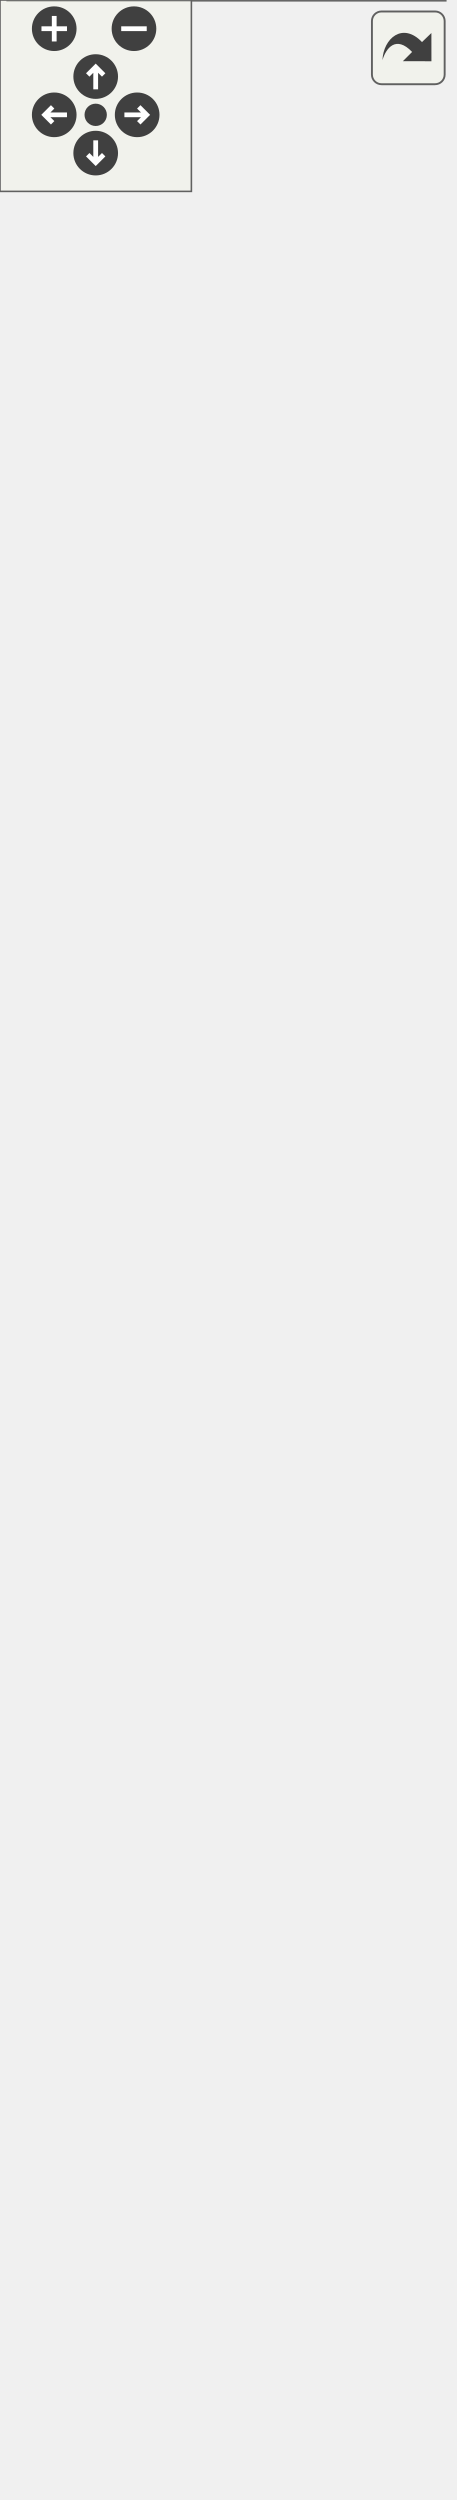
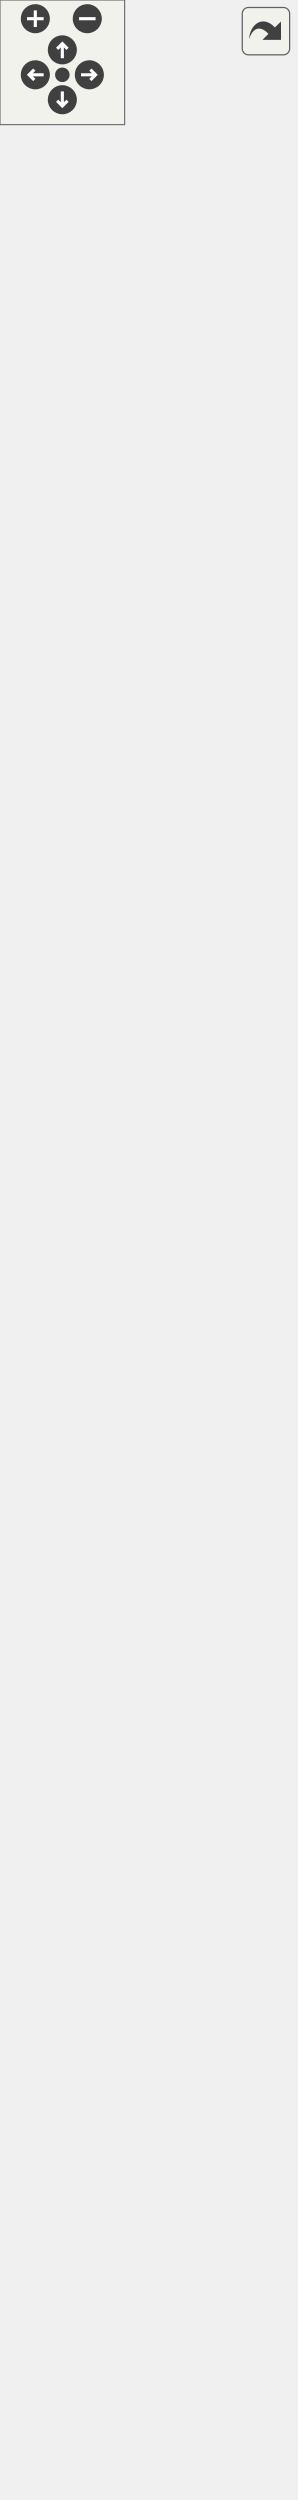
<svg xmlns="http://www.w3.org/2000/svg" xmlns:xlink="http://www.w3.org/1999/xlink" id="main" version="1.1" xml:space="preserve">
  <style type="text/css">
.edge:hover path { stroke: red; }
.edge:hover polygon { stroke: red; fill: red; }
</style>
  <defs>
    <circle id="rim" cx="0" cy="0" r="7" />
    <circle id="rim2" cx="0" cy="0" r="3.5" />
    <g id="zoomPlus">
      <use xlink:href="#rim" fill="#404040">
        <set attributeName="fill" to="#808080" begin="zoomplus.mouseover" end="zoomplus.mouseout" />
      </use>
      <path d="M-4,0h8M0,-4v8" fill="none" stroke="white" stroke-width="1.5" pointer-events="none" />
    </g>
    <g id="zoomMin">
      <use xlink:href="#rim" fill="#404040">
        <set attributeName="fill" to="#808080" begin="zoomminus.mouseover" end="zoomminus.mouseout" />
      </use>
      <path d="M-4,0h8" fill="none" stroke="white" stroke-width="1.5" pointer-events="none" />
    </g>
    <g id="dirArrow">
      <path fill="none" stroke="white" stroke-width="1.5" d="M0,-3.0v7 M-2.5,-0.5L0,-3.0L2.5,-0.5" />
    </g>
    <g id="resetDef">
      <use xlink:href="#rim2" fill="#404040">
        <set attributeName="fill" to="#808080" begin="reset.mouseover" end="reset.mouseout" />
      </use>
    </g>
  </defs>
  <svg id="graph" class="graph">
    <g id="viewport">
      <g id="node1" class="node">
        <g id="a_node1">
          <a xlink:title="eyelinkManager wraps around the eyelink toolbox functions offering a consistent interface and methods...">
-             <polygon fill="#999999" stroke="#666666" points="139.5,-272 2.5,-272 2.5,0 139.5,0 139.5,-272" />
-             <text text-anchor="middle" x="71" y="-260" font-family="Iosevka" font-size="10.00">{eyelinkManager</text>
-             <text text-anchor="start" x="10.5" y="-249" font-family="Iosevka" font-size="10.00">|+ fixation</text>
-             <text text-anchor="start" x="10.5" y="-238" font-family="Iosevka" font-size="10.00">+ exclusionZone</text>
-             <text text-anchor="start" x="10.5" y="-227" font-family="Iosevka" font-size="10.00">+ fixInit</text>
-             <text text-anchor="start" x="10.5" y="-216" font-family="Iosevka" font-size="10.00">+ offset</text>
-             <text text-anchor="start" x="10.5" y="-205" font-family="Iosevka" font-size="10.00">+ isDummy</text>
-             <text text-anchor="start" x="10.5" y="-194" font-family="Iosevka" font-size="10.00">+ recordData</text>
-             <text text-anchor="start" x="10.5" y="-183" font-family="Iosevka" font-size="10.00">+ ignoreBlinks</text>
-             <text text-anchor="start" x="10.5" y="-172" font-family="Iosevka" font-size="10.00">+ remoteCalibration</text>
-             <text text-anchor="start" x="10.5" y="-161" font-family="Iosevka" font-size="10.00">+ sampleRate</text>
-             <text text-anchor="start" x="10.5" y="-150" font-family="Iosevka" font-size="10.00">+ calibrationStyle</text>
-             <text text-anchor="start" x="10.5" y="-139" font-family="Iosevka" font-size="10.00">and 47 more...</text>
-             <text text-anchor="start" x="10.5" y="-128" font-family="Iosevka" font-size="10.00">|+ eyelinkManager()</text>
-             <text text-anchor="start" x="10.5" y="-117" font-family="Iosevka" font-size="10.00">+ initialise()</text>
-             <text text-anchor="start" x="10.5" y="-106" font-family="Iosevka" font-size="10.00">+ updateDefaults()</text>
-             <text text-anchor="start" x="10.5" y="-95" font-family="Iosevka" font-size="10.00">+ resetFixation()</text>
-             <text text-anchor="start" x="10.5" y="-84" font-family="Iosevka" font-size="10.00">+ resetExclusionZones()</text>
-             <text text-anchor="start" x="10.5" y="-73" font-family="Iosevka" font-size="10.00">+ resetFixationTime()</text>
-             <text text-anchor="start" x="10.5" y="-62" font-family="Iosevka" font-size="10.00">+ resetFixationHistory()</text>
-             <text text-anchor="start" x="10.5" y="-51" font-family="Iosevka" font-size="10.00">+ resetOffset()</text>
-             <text text-anchor="start" x="10.5" y="-40" font-family="Iosevka" font-size="10.00">+ resetFixInit()</text>
-             <text text-anchor="start" x="10.5" y="-29" font-family="Iosevka" font-size="10.00">+ checkConnection()</text>
-             <text text-anchor="start" x="10.5" y="-18" font-family="Iosevka" font-size="10.00">and 36 more...</text>
-             <text text-anchor="middle" x="71" y="-7" font-family="Iosevka" font-size="10.00">}</text>
+             <polygon fill="#bfbfbf" stroke="black" points="11.5,-0.5 11.5,-288.5 130.5,-288.5 130.5,-0.5 11.5,-0.5" />
+             <text text-anchor="middle" x="71" y="-276.5" font-family="Iosevka" font-size="10.00">eyelinkManager</text>
+             <polyline fill="none" stroke="black" points="11.5,-269.5 130.5,-269.5 " />
+             <text text-anchor="start" x="19.5" y="-257.5" font-family="Iosevka" font-size="10.00">+ type</text>
+             <text text-anchor="start" x="19.5" y="-246.5" font-family="Iosevka" font-size="10.00">+ calibration</text>
+             <text text-anchor="start" x="19.5" y="-235.5" font-family="Iosevka" font-size="10.00">+ defaults</text>
+             <text text-anchor="start" x="19.5" y="-224.5" font-family="Iosevka" font-size="10.00">+ verbosityLevel</text>
+             <text text-anchor="start" x="19.5" y="-213.5" font-family="Iosevka" font-size="10.00">+ forceDriftCorrect</text>
+             <text text-anchor="start" x="19.5" y="-202.5" font-family="Iosevka" font-size="10.00">+ driftMaximum</text>
+             <text text-anchor="start" x="19.5" y="-191.5" font-family="Iosevka" font-size="10.00">+ customTarget</text>
+             <text text-anchor="start" x="19.5" y="-180.5" font-family="Iosevka" font-size="10.00">+ MISSING_DATA</text>
+             <text text-anchor="start" x="19.5" y="-169.5" font-family="Iosevka" font-size="10.00">+ tempFile</text>
+             <text text-anchor="start" x="19.5" y="-158.5" font-family="Iosevka" font-size="10.00">+ error</text>
+             <text text-anchor="start" x="19.5" y="-147.5" font-family="Iosevka" font-size="10.00">+ previousMessage</text>
+             <text text-anchor="start" x="19.5" y="-136.5" font-family="Iosevka" font-size="10.00"># allowedProperties</text>
+             <polyline fill="none" stroke="black" points="11.5,-129.5 130.5,-129.5 " />
+             <text text-anchor="start" x="19.5" y="-117.5" font-family="Iosevka" font-size="10.00">+ eyelinkManager()</text>
+             <text text-anchor="start" x="19.5" y="-106.5" font-family="Iosevka" font-size="10.00">+ initialise()</text>
+             <text text-anchor="start" x="19.5" y="-95.5" font-family="Iosevka" font-size="10.00">+ updateDefaults()</text>
+             <text text-anchor="start" x="19.5" y="-84.5" font-family="Iosevka" font-size="10.00">+ checkConnection()</text>
+             <text text-anchor="start" x="19.5" y="-73.5" font-family="Iosevka" font-size="10.00">+ trackerSetup()</text>
+             <text text-anchor="start" x="19.5" y="-62.5" font-family="Iosevka" font-size="10.00">+ startRecording()</text>
+             <text text-anchor="start" x="19.5" y="-51.5" font-family="Iosevka" font-size="10.00">+ stopRecording()</text>
+             <text text-anchor="start" x="19.5" y="-40.5" font-family="Iosevka" font-size="10.00">+ setOffline()</text>
+             <text text-anchor="start" x="19.5" y="-29.5" font-family="Iosevka" font-size="10.00">+ driftCorrection()</text>
+             <text text-anchor="start" x="19.5" y="-18.5" font-family="Iosevka" font-size="10.00">+ checkRecording()</text>
+             <text text-anchor="start" x="19.5" y="-7.5" font-family="Iosevka" font-size="10.00">and 22 more...</text>
          </a>
        </g>
      </g>
      <g id="node2" class="node">
        <g id="a_node2">
-           <a xlink:href="classopticka_core.html" target="_top" xlink:title="optickaCore base class inherited by many other opticka classes.">
-             <polygon fill="white" stroke="#666666" points="142,-657 0,-657 0,-308 142,-308 142,-657" />
-             <text text-anchor="middle" x="71" y="-645" font-family="Iosevka" font-size="10.00">{optickaCore</text>
-             <text text-anchor="start" x="8" y="-634" font-family="Iosevka" font-size="10.00">|+ name</text>
-             <text text-anchor="start" x="8" y="-623" font-family="Iosevka" font-size="10.00">+ comment</text>
-             <text text-anchor="start" x="8" y="-612" font-family="Iosevka" font-size="10.00">+ verbose</text>
-             <text text-anchor="start" x="8" y="-601" font-family="Iosevka" font-size="10.00">+ dateStamp</text>
-             <text text-anchor="start" x="8" y="-590" font-family="Iosevka" font-size="10.00">+ uuid</text>
-             <text text-anchor="start" x="8" y="-579" font-family="Iosevka" font-size="10.00">+ paths</text>
-             <text text-anchor="start" x="8" y="-568" font-family="Iosevka" font-size="10.00">+ fullName</text>
-             <text text-anchor="start" x="8" y="-557" font-family="Iosevka" font-size="10.00"># cloning</text>
-             <text text-anchor="start" x="8" y="-546" font-family="Iosevka" font-size="10.00"># mversion</text>
-             <text text-anchor="start" x="8" y="-535" font-family="Iosevka" font-size="10.00"># className</text>
-             <text text-anchor="start" x="8" y="-524" font-family="Iosevka" font-size="10.00"># savePrefix</text>
-             <text text-anchor="start" x="8" y="-513" font-family="Iosevka" font-size="10.00">|+ optickaCore()</text>
-             <text text-anchor="start" x="8" y="-502" font-family="Iosevka" font-size="10.00">+ fullName()</text>
-             <text text-anchor="start" x="8" y="-491" font-family="Iosevka" font-size="10.00">+ initialiseSaveFile()</text>
-             <text text-anchor="start" x="8" y="-480" font-family="Iosevka" font-size="10.00">+ findAttributes()</text>
-             <text text-anchor="start" x="8" y="-469" font-family="Iosevka" font-size="10.00">+ findAttributesandType()</text>
-             <text text-anchor="start" x="8" y="-458" font-family="Iosevka" font-size="10.00">+ clone()</text>
-             <text text-anchor="start" x="8" y="-447" font-family="Iosevka" font-size="10.00">+ checkSuperclasses()</text>
-             <text text-anchor="start" x="8" y="-436" font-family="Iosevka" font-size="10.00">+ editProperties()</text>
-             <text text-anchor="start" x="8" y="-425" font-family="Iosevka" font-size="10.00">+ setProp()</text>
-             <text text-anchor="start" x="8" y="-414" font-family="Iosevka" font-size="10.00">+ checkPaths()</text>
-             <text text-anchor="start" x="8" y="-403" font-family="Iosevka" font-size="10.00">+ makeArgs()</text>
-             <text text-anchor="start" x="8" y="-392" font-family="Iosevka" font-size="10.00">+ addDefaults()</text>
-             <text text-anchor="start" x="8" y="-381" font-family="Iosevka" font-size="10.00"># parseArgs()</text>
-             <text text-anchor="start" x="8" y="-370" font-family="Iosevka" font-size="10.00"># addArgs()</text>
-             <text text-anchor="start" x="8" y="-359" font-family="Iosevka" font-size="10.00"># setPaths()</text>
-             <text text-anchor="start" x="8" y="-348" font-family="Iosevka" font-size="10.00"># toStructure()</text>
-             <text text-anchor="start" x="8" y="-337" font-family="Iosevka" font-size="10.00"># getType()</text>
-             <text text-anchor="start" x="8" y="-326" font-family="Iosevka" font-size="10.00"># salutation()</text>
-             <text text-anchor="middle" x="71" y="-315" font-family="Iosevka" font-size="10.00">}</text>
+           <a xlink:href="classeyetracker_core.html" target="_top" xlink:title=" ">
+             <polygon fill="none" stroke="black" points="10.5,-325.5 10.5,-624.5 131.5,-624.5 131.5,-325.5 10.5,-325.5" />
+             <text text-anchor="middle" x="71" y="-612.5" font-family="Iosevka" font-size="10.00">eyetrackerCore</text>
+             <polyline fill="none" stroke="black" points="10.5,-605.5 131.5,-605.5 " />
+             <text text-anchor="start" x="18.5" y="-593.5" font-family="Iosevka" font-size="10.00">+ type</text>
+             <text text-anchor="start" x="18.5" y="-582.5" font-family="Iosevka" font-size="10.00">+ fixation</text>
+             <text text-anchor="start" x="18.5" y="-571.5" font-family="Iosevka" font-size="10.00">+ exclusionZone</text>
+             <text text-anchor="start" x="18.5" y="-560.5" font-family="Iosevka" font-size="10.00">+ fixInit</text>
+             <text text-anchor="start" x="18.5" y="-549.5" font-family="Iosevka" font-size="10.00">+ offset</text>
+             <text text-anchor="start" x="18.5" y="-538.5" font-family="Iosevka" font-size="10.00">+ sampleRate</text>
+             <text text-anchor="start" x="18.5" y="-527.5" font-family="Iosevka" font-size="10.00">+ isDummy</text>
+             <text text-anchor="start" x="18.5" y="-516.5" font-family="Iosevka" font-size="10.00">+ recordData</text>
+             <text text-anchor="start" x="18.5" y="-505.5" font-family="Iosevka" font-size="10.00">+ useOperatorScreen</text>
+             <text text-anchor="start" x="18.5" y="-494.5" font-family="Iosevka" font-size="10.00">+ ignoreBlinks</text>
+             <text text-anchor="start" x="18.5" y="-483.5" font-family="Iosevka" font-size="10.00">and 42 more...</text>
+             <polyline fill="none" stroke="black" points="10.5,-476.5 131.5,-476.5 " />
+             <text text-anchor="start" x="18.5" y="-464.5" font-family="Iosevka" font-size="10.00">+ initialise()</text>
+             <text text-anchor="start" x="18.5" y="-453.5" font-family="Iosevka" font-size="10.00">+ close()</text>
+             <text text-anchor="start" x="18.5" y="-442.5" font-family="Iosevka" font-size="10.00">+ checkConnection()</text>
+             <text text-anchor="start" x="18.5" y="-431.5" font-family="Iosevka" font-size="10.00">+ updateDefaults()</text>
+             <text text-anchor="start" x="18.5" y="-420.5" font-family="Iosevka" font-size="10.00">+ trackerSetup()</text>
+             <text text-anchor="start" x="18.5" y="-409.5" font-family="Iosevka" font-size="10.00">+ startRecording()</text>
+             <text text-anchor="start" x="18.5" y="-398.5" font-family="Iosevka" font-size="10.00">+ stopRecording()</text>
+             <text text-anchor="start" x="18.5" y="-387.5" font-family="Iosevka" font-size="10.00">+ getSample()</text>
+             <text text-anchor="start" x="18.5" y="-376.5" font-family="Iosevka" font-size="10.00">+ trackerMessage()</text>
+             <text text-anchor="start" x="18.5" y="-365.5" font-family="Iosevka" font-size="10.00">+ statusMessage()</text>
+             <text text-anchor="start" x="18.5" y="-354.5" font-family="Iosevka" font-size="10.00">and 33 more...</text>
+             <text text-anchor="start" x="18.5" y="-343.5" font-family="Iosevka" font-size="10.00"># toDegrees()</text>
+             <text text-anchor="start" x="18.5" y="-332.5" font-family="Iosevka" font-size="10.00"># toPixels()</text>
          </a>
        </g>
      </g>
      <g id="edge1" class="edge">
-         <path fill="none" stroke="#63b8ff" d="M71,-297.83C71,-289.18 71,-280.57 71,-272.09" />
-         <polygon fill="none" stroke="#63b8ff" points="67.5,-297.99 71,-307.99 74.5,-297.99 67.5,-297.99" />
+         <path fill="none" stroke="midnightblue" d="M71,-314.87C71,-306.11 71,-297.34 71,-288.64" />
+         <polygon fill="none" stroke="midnightblue" points="67.5,-315.13 71,-325.13 74.5,-315.13 67.5,-315.13" />
      </g>
      <g id="node3" class="node">
        <g id="a_node3">
+           <a xlink:href="classopticka_core.html" target="_top" xlink:title="optickaCore base class inherited by other opticka classes.">
+             <polygon fill="none" stroke="black" points="0,-661.5 0,-1048.5 142,-1048.5 142,-661.5 0,-661.5" />
+             <text text-anchor="middle" x="71" y="-1036.5" font-family="Iosevka" font-size="10.00">optickaCore</text>
+             <polyline fill="none" stroke="black" points="0,-1029.5 142,-1029.5 " />
+             <text text-anchor="start" x="8" y="-1017.5" font-family="Iosevka" font-size="10.00">+ name</text>
+             <text text-anchor="start" x="8" y="-1006.5" font-family="Iosevka" font-size="10.00">+ comment</text>
+             <text text-anchor="start" x="8" y="-995.5" font-family="Iosevka" font-size="10.00">+ verbose</text>
+             <text text-anchor="start" x="8" y="-984.5" font-family="Iosevka" font-size="10.00">+ dateStamp</text>
+             <text text-anchor="start" x="8" y="-973.5" font-family="Iosevka" font-size="10.00">+ uuid</text>
+             <text text-anchor="start" x="8" y="-962.5" font-family="Iosevka" font-size="10.00">+ paths</text>
+             <text text-anchor="start" x="8" y="-951.5" font-family="Iosevka" font-size="10.00">+ fullName</text>
+             <text text-anchor="start" x="8" y="-940.5" font-family="Iosevka" font-size="10.00"># cloning</text>
+             <text text-anchor="start" x="8" y="-929.5" font-family="Iosevka" font-size="10.00"># mversion</text>
+             <text text-anchor="start" x="8" y="-918.5" font-family="Iosevka" font-size="10.00"># className</text>
+             <text text-anchor="start" x="8" y="-907.5" font-family="Iosevka" font-size="10.00"># savePrefix</text>
+             <polyline fill="none" stroke="black" points="0,-900.5 142,-900.5 " />
+             <text text-anchor="start" x="8" y="-888.5" font-family="Iosevka" font-size="10.00">+ optickaCore()</text>
+             <text text-anchor="start" x="8" y="-877.5" font-family="Iosevka" font-size="10.00">+ fullName()</text>
+             <text text-anchor="start" x="8" y="-866.5" font-family="Iosevka" font-size="10.00">+ initialiseSaveFile()</text>
+             <text text-anchor="start" x="8" y="-855.5" font-family="Iosevka" font-size="10.00">+ findAttributes()</text>
+             <text text-anchor="start" x="8" y="-844.5" font-family="Iosevka" font-size="10.00">+ findAttributesandType()</text>
+             <text text-anchor="start" x="8" y="-833.5" font-family="Iosevka" font-size="10.00">+ findPropertyDefault()</text>
+             <text text-anchor="start" x="8" y="-822.5" font-family="Iosevka" font-size="10.00">+ clone()</text>
+             <text text-anchor="start" x="8" y="-811.5" font-family="Iosevka" font-size="10.00">+ checkSuperclasses()</text>
+             <text text-anchor="start" x="8" y="-800.5" font-family="Iosevka" font-size="10.00">+ editProperties()</text>
+             <text text-anchor="start" x="8" y="-789.5" font-family="Iosevka" font-size="10.00">+ setProp()</text>
+             <text text-anchor="start" x="8" y="-778.5" font-family="Iosevka" font-size="10.00">+ checkPaths()</text>
+             <text text-anchor="start" x="8" y="-767.5" font-family="Iosevka" font-size="10.00">+ makeArgs()</text>
+             <text text-anchor="start" x="8" y="-756.5" font-family="Iosevka" font-size="10.00">+ addDefaults()</text>
+             <text text-anchor="start" x="8" y="-745.5" font-family="Iosevka" font-size="10.00">+ hasKey()</text>
+             <text text-anchor="start" x="8" y="-734.5" font-family="Iosevka" font-size="10.00"># parseArgs()</text>
+             <text text-anchor="start" x="8" y="-723.5" font-family="Iosevka" font-size="10.00"># addArgs()</text>
+             <text text-anchor="start" x="8" y="-712.5" font-family="Iosevka" font-size="10.00"># setPaths()</text>
+             <text text-anchor="start" x="8" y="-701.5" font-family="Iosevka" font-size="10.00"># toStructure()</text>
+             <text text-anchor="start" x="8" y="-690.5" font-family="Iosevka" font-size="10.00"># getType()</text>
+             <text text-anchor="start" x="8" y="-679.5" font-family="Iosevka" font-size="10.00"># salutation()</text>
+             <text text-anchor="start" x="8" y="-668.5" font-family="Iosevka" font-size="10.00"># LogOutput()</text>
+           </a>
+         </g>
+       </g>
+       <g id="edge2" class="edge">
+         <path fill="none" stroke="midnightblue" d="M71,-651.25C71,-642.26 71,-633.32 71,-624.51" />
+         <polygon fill="none" stroke="midnightblue" points="67.5,-651.4 71,-661.4 74.5,-651.4 67.5,-651.4" />
+       </g>
+       <g id="node4" class="node">
+         <g id="a_node4">
          <a xlink:title=" ">
-             <polygon fill="white" stroke="#666666" points="99,-723 43,-723 43,-693 99,-693 99,-723" />
-             <text text-anchor="middle" x="71" y="-711" font-family="Iosevka" font-size="10.00">{handle</text>
-             <text text-anchor="middle" x="71" y="-700" font-family="Iosevka" font-size="10.00">||}</text>
-           </a>
-         </g>
-       </g>
-       <g id="edge2" class="edge">
-         <path fill="none" stroke="#63b8ff" d="M71,-682.46C71,-675.25 71,-666.76 71,-657.42" />
-         <polygon fill="none" stroke="#63b8ff" points="67.5,-682.68 71,-692.68 74.5,-682.68 67.5,-682.68" />
+             <polygon fill="none" stroke="#bfbfbf" points="46,-1085.5 46,-1142.5 96,-1142.5 96,-1085.5 46,-1085.5" />
+             <text text-anchor="middle" x="71" y="-1130.5" font-family="Iosevka" font-size="10.00">handle</text>
+             <polyline fill="none" stroke="#bfbfbf" points="46,-1123.5 96,-1123.5 " />
+             <text text-anchor="middle" x="71" y="-1111.5" font-family="Iosevka" font-size="10.00"> </text>
+             <polyline fill="none" stroke="#bfbfbf" points="46,-1104.5 96,-1104.5 " />
+             <text text-anchor="middle" x="71" y="-1092.5" font-family="Iosevka" font-size="10.00"> </text>
+           </a>
+         </g>
+       </g>
+       <g id="edge3" class="edge">
+         <path fill="none" stroke="midnightblue" d="M71,-1075.46C71,-1067.38 71,-1058.31 71,-1048.58" />
+         <polygon fill="none" stroke="midnightblue" points="67.5,-1075.5 71,-1085.5 74.5,-1075.5 67.5,-1075.5" />
      </g>
    </g>
  </svg>
  <g id="navigator" transform="translate(0 0)" fill="#404254">
    <rect fill="#f2f5e9" fill-opacity="0.5" stroke="#606060" stroke-width=".5" x="0" y="0" width="60" height="60" />
    <use id="zoomplus" xlink:href="#zoomPlus" x="17" y="9" />
    <use id="zoomminus" xlink:href="#zoomMin" x="42" y="9" />
    <use id="reset" xlink:href="#resetDef" x="30" y="36" />
    <g id="arrowUp" xlink:href="#dirArrow" transform="translate(30 24)">
      <use xlink:href="#rim" fill="#404040">
        <set attributeName="fill" to="#808080" begin="arrowUp.mouseover" end="arrowUp.mouseout" />
      </use>
      <path fill="none" stroke="white" stroke-width="1.5" d="M0,-3.0v7 M-2.5,-0.5L0,-3.0L2.5,-0.5" />
    </g>
    <g id="arrowRight" xlink:href="#dirArrow" transform="rotate(90) translate(36 -43)">
      <use xlink:href="#rim" fill="#404040">
        <set attributeName="fill" to="#808080" begin="arrowRight.mouseover" end="arrowRight.mouseout" />
      </use>
      <path fill="none" stroke="white" stroke-width="1.5" d="M0,-3.0v7 M-2.5,-0.5L0,-3.0L2.5,-0.5" />
    </g>
    <g id="arrowDown" xlink:href="#dirArrow" transform="rotate(180) translate(-30 -48)">
      <use xlink:href="#rim" fill="#404040">
        <set attributeName="fill" to="#808080" begin="arrowDown.mouseover" end="arrowDown.mouseout" />
      </use>
      <path fill="none" stroke="white" stroke-width="1.5" d="M0,-3.0v7 M-2.5,-0.5L0,-3.0L2.5,-0.5" />
    </g>
    <g id="arrowLeft" xlink:href="#dirArrow" transform="rotate(270) translate(-36 17)">
      <use xlink:href="#rim" fill="#404040">
        <set attributeName="fill" to="#808080" begin="arrowLeft.mouseover" end="arrowLeft.mouseout" />
      </use>
      <path fill="none" stroke="white" stroke-width="1.5" d="M0,-3.0v7 M-2.5,-0.5L0,-3.0L2.5,-0.5" />
    </g>
  </g>
  <svg viewBox="0 0 15 15" width="100%" height="30px" preserveAspectRatio="xMaxYMin meet">
    <g id="arrow_out" transform="scale(0.3 0.3)">
      <a xlink:href="classeyelink_manager__inherit__graph_org.svg" target="_base">
        <rect id="button" ry="5" rx="5" y="6" x="6" height="38" width="38" fill="#f2f5e9" fill-opacity="0.5" stroke="#606060" stroke-width="1.0" />
        <path id="arrow" d="M 11.5,31.437 C 11.94,20.098 22.043,11.323 32.159,21.979 L 37.069,17.246 C 37.069,17.246 37.088,32 37.088,32 L 22.16,31.978 C 22.16,31.978 26.998,27.14 26.998,27.14 C 18.529,18.264 13.292,25.23 11.5,31.437 z" style="fill:#404040;" />
      </a>
    </g>
  </svg>
</svg>
